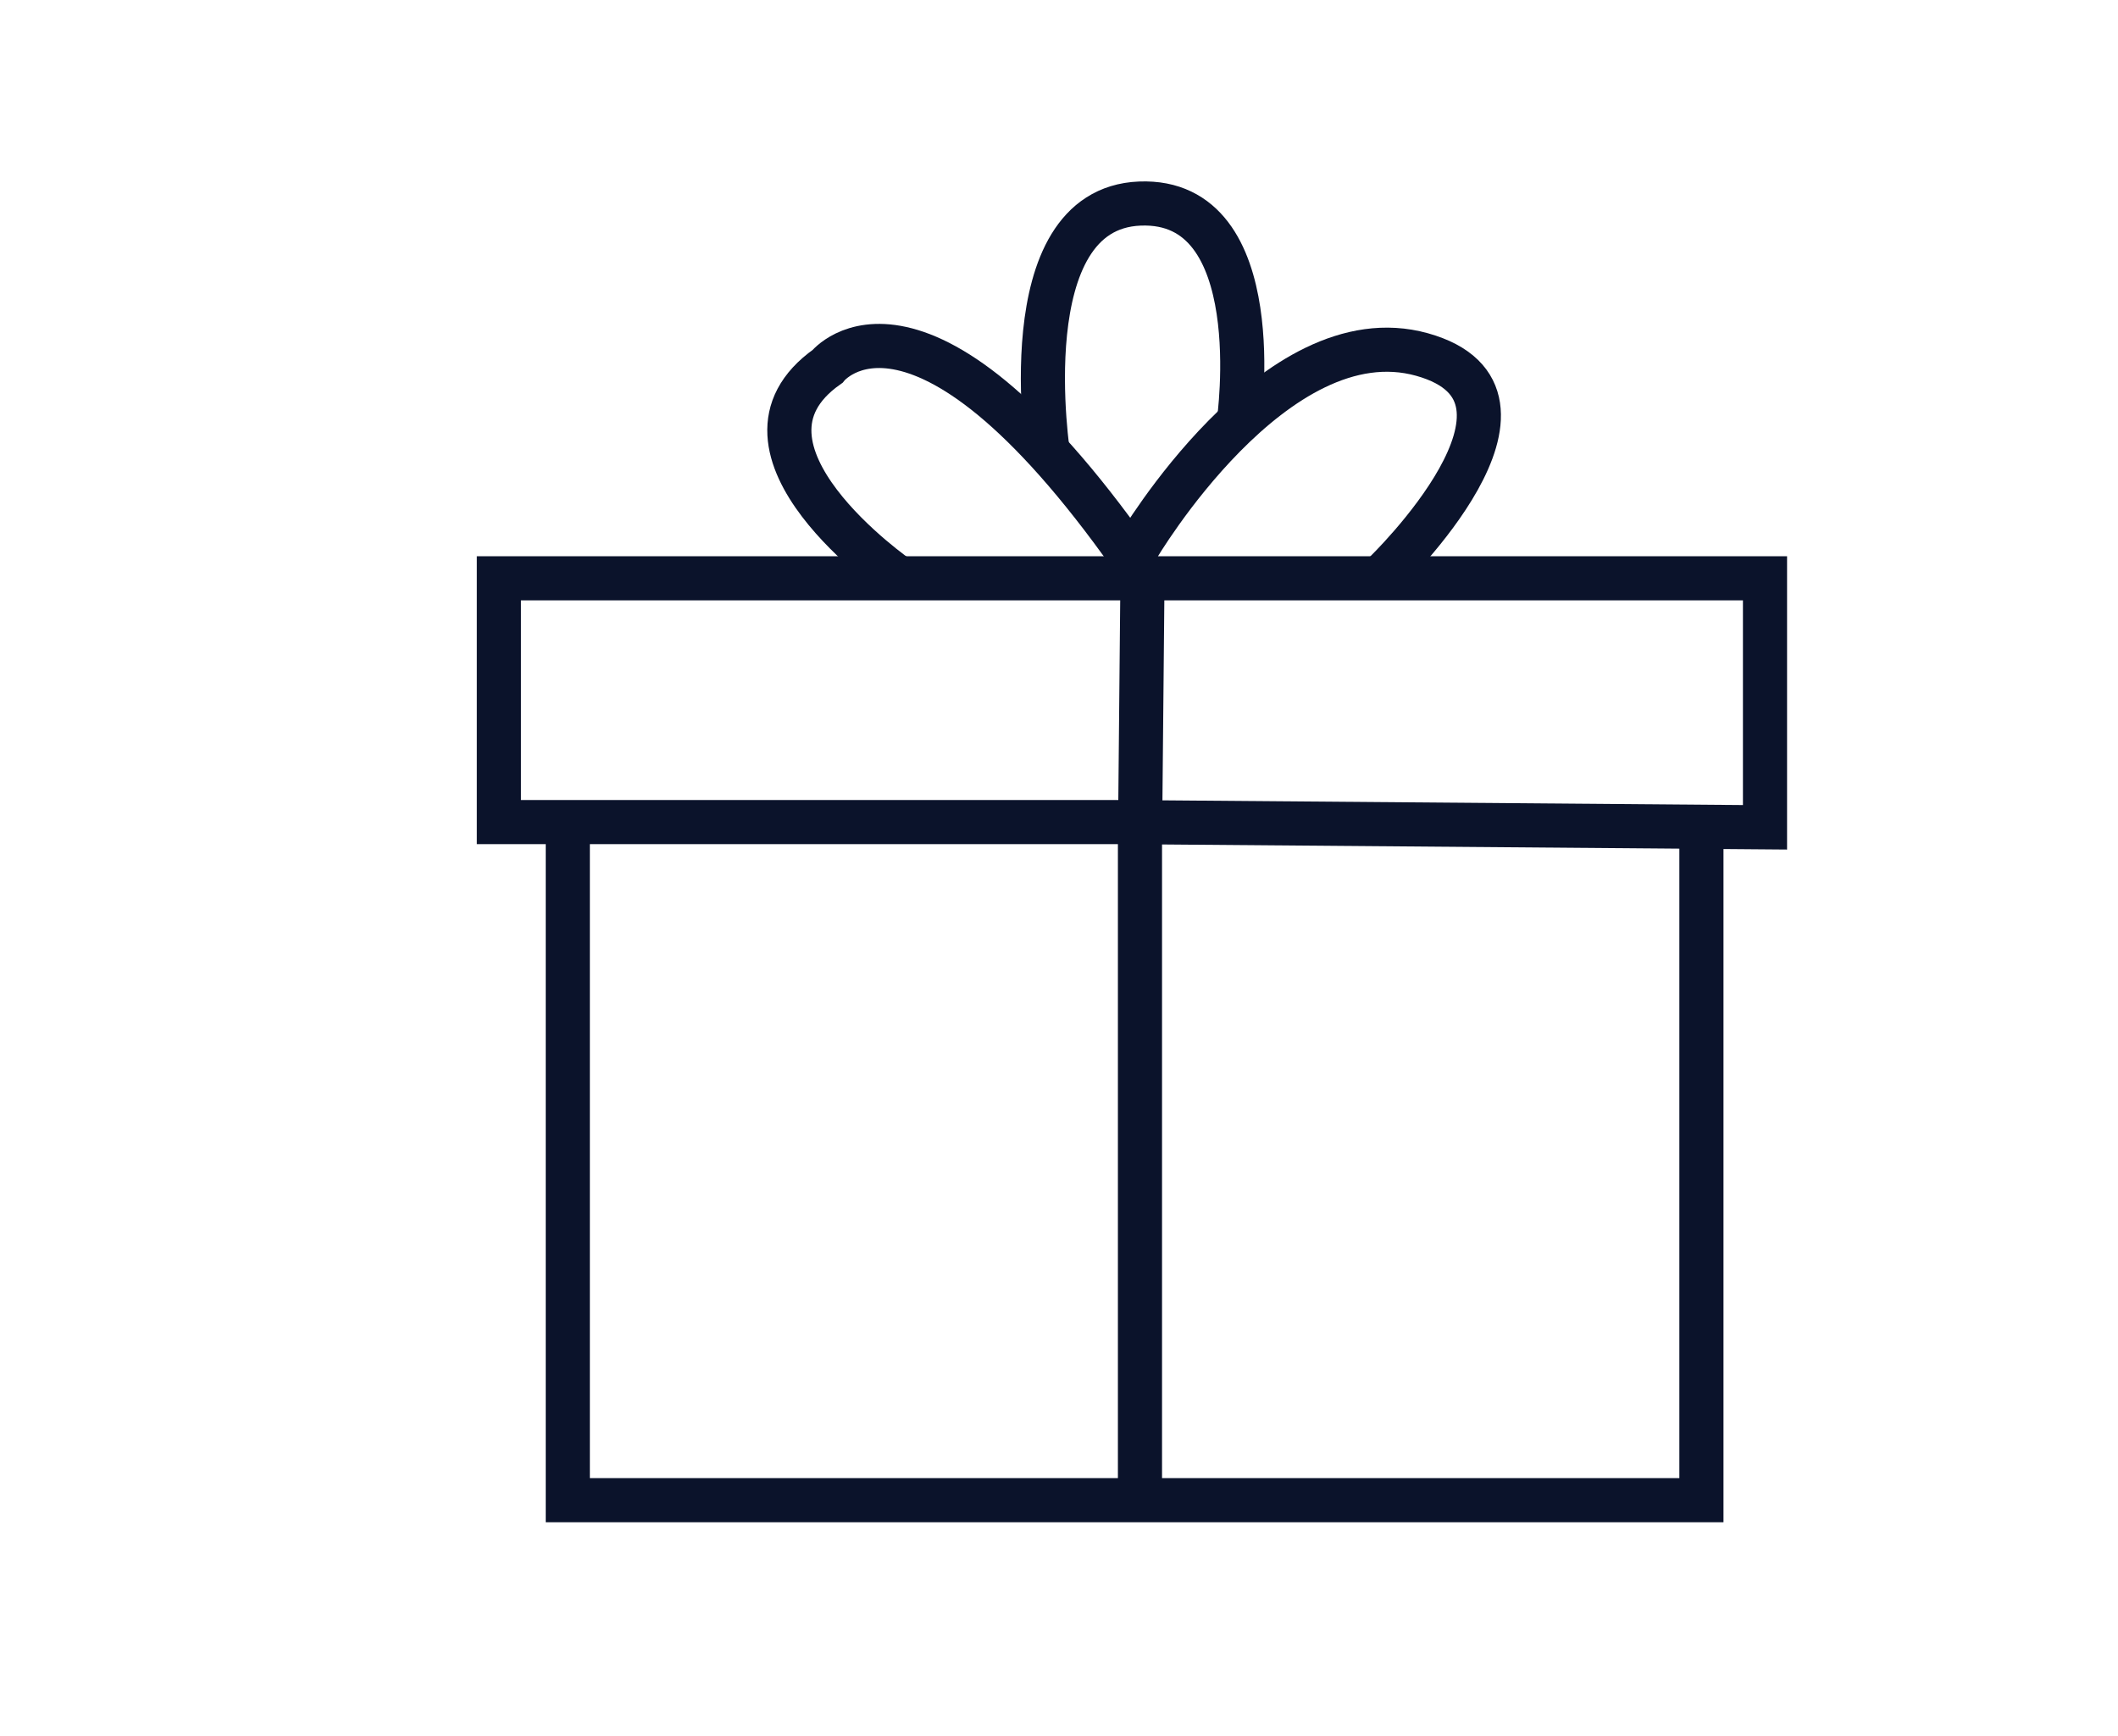
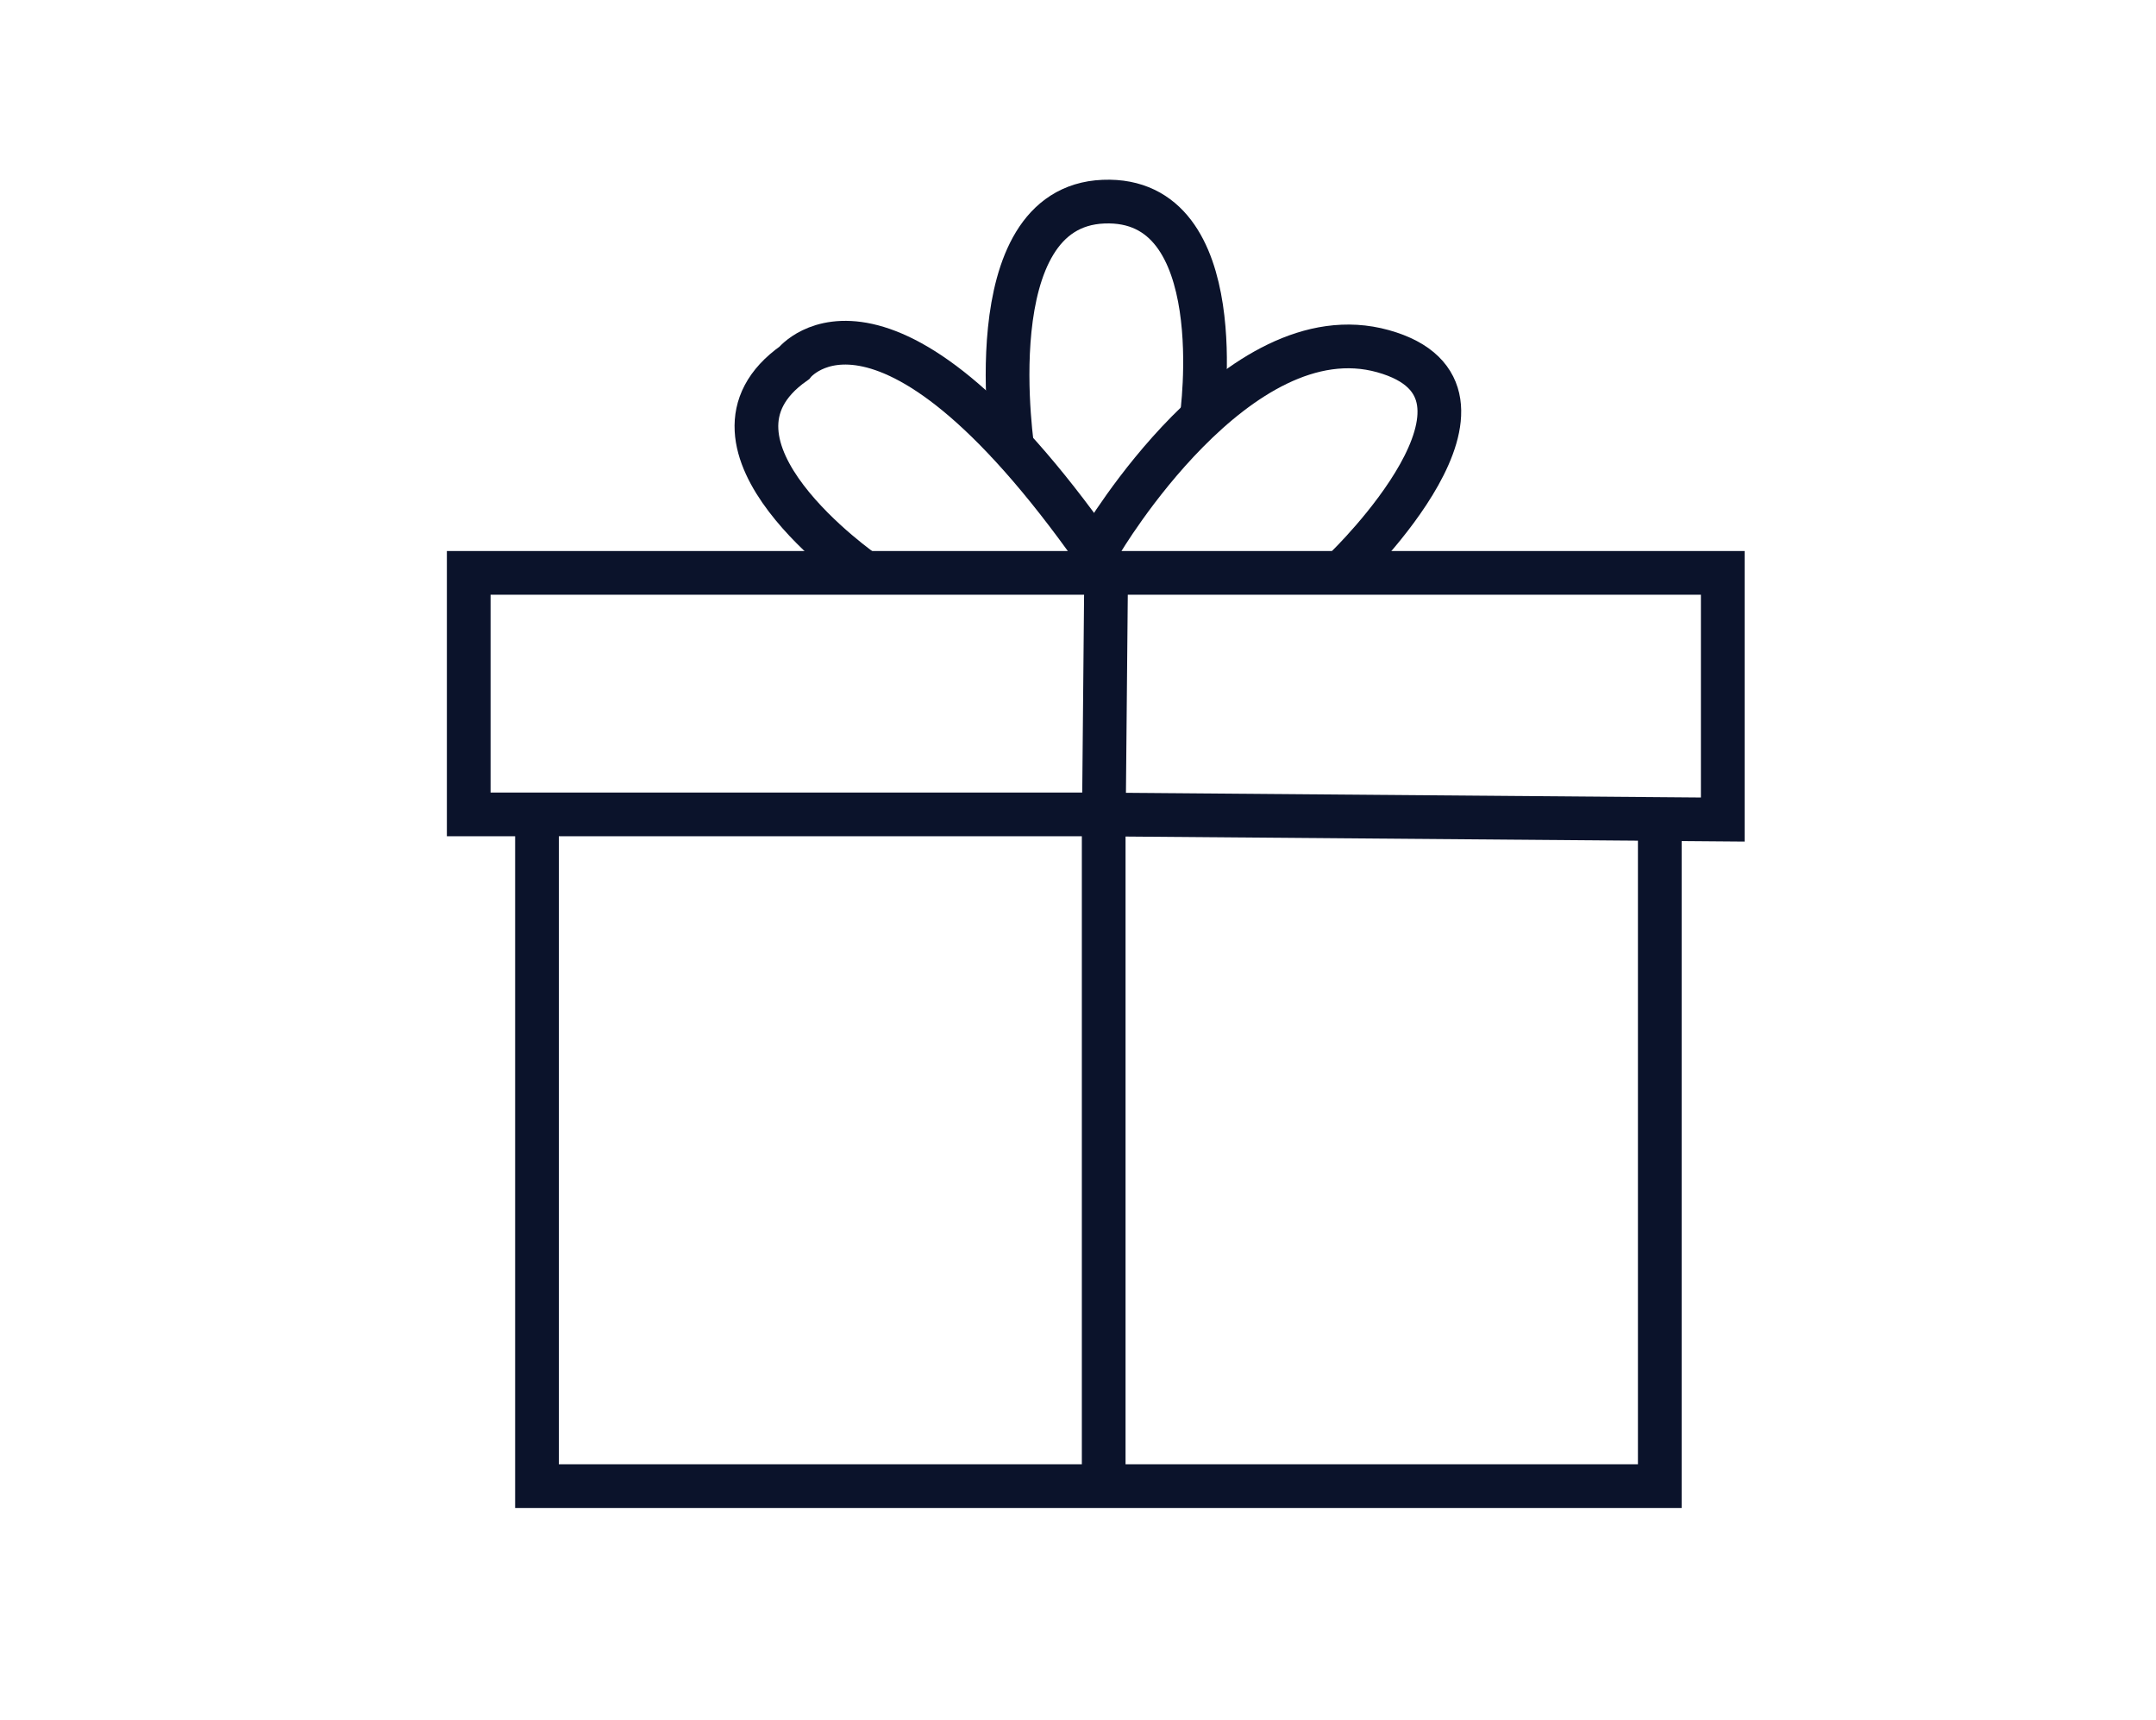
- <svg xmlns="http://www.w3.org/2000/svg" version="1.1" id="Layer_1" x="0px" y="0px" width="48px" height="39.333px" viewBox="0 0 48 39.333" enable-background="new 0 0 48 39.333" xml:space="preserve">
-   <g display="none">
-     <path display="inline" fill="none" stroke="#0B132B" stroke-miterlimit="10" d="M23.292,1.879c0,0-0.849,0.105-0.602,0.992   c0,0-3.577,1.698-0.672,4.566c0,0-0.813,0.284-0.318,0.672c0,0-5.383,1.949-5.561,2.48c0,0-1.699-0.603-1.735,1.097   c0,0,0,1.133,0.92,0.991v1.027c0,0-0.92,0.035-0.424,1.098c0,0-2.869,0.566-4.07,3.187c0,0-3.188-6.939-7.755-6.515   c0,0,1.273,1.522-0.072,2.903c0,0-0.071,0.531,0.568,0.425c0,0,0.104-1.134,0.672-0.92c0,0,1.38,0.92,1.875,3.788   c0,0,0.603,5.63,3.399,6.834c0,0,0.744,4.284,3.541,5.878c0,0-1.203,1.876,0.071,2.833c0,0,11.001,6.29,20.925,0   c0,0,1.773-1.24-0.174-2.975c0,0,2.512-1.664,2.938-4.569c0,0,1.311-1.485,6.197-0.988c0,0,5.451-7.331-4.355-11.333   c0,0-2.799,1.452-4,2.797c0,0-0.887-0.919-2.799-1.31c0,0,0.672-0.955-0.602-1.098v-0.956c0,0,1.344-0.106,0.918-1.452   c0,0-0.281-1.133-1.484-0.601c0,0-4.002-2.479-5.667-2.551c0,0,0.461-0.602-0.319-0.672c0,0,3.117-2.585-0.707-4.462   C24,3.047,24.424,1.914,23.292,1.879z" />
-     <path display="inline" fill="none" stroke="#0B132B" stroke-miterlimit="10" d="M36.801,18.609c0,0,1.041,1.396,0.861,4.014   c0,0,1.834-0.992,4.209-0.555c0,0,0.885-3.642-3.133-5.11C38.738,16.958,37.342,17.996,36.801,18.609z" />
+ <svg xmlns="http://www.w3.org/2000/svg" version="1.1" id="Layer_1" x="0px" y="0px" width="49.332px" height="39.333px" viewBox="-1.332 0 49.332 39.333" enable-background="new -1.332 0 49.332 39.333" xml:space="preserve">
+   <g>
+     <path fill="none" stroke="#0B132B" stroke-miterlimit="10" d="M55.467,4.331c0,0-1.253,0.586-1.177,3.288   c0,0-1.722,1.45-1.957,1.726c-0.233,0.272-0.039,0.43-0.664,1.134c-0.628,0.706-3.017,3.643-1.528,5.484   c0,0,1.176,0.743,2.82-0.395l0.898-0.429c0,0,1.49,0.274,2-1.252c0,0,0.195-0.274,0.586,0.509c0,0,2.389,3.915,2.781,7.285   c0,0-4.271,6.932-4.738,6.892c-0.471-0.037-2.233-1.41-2.233-1.41l-1.098,1.801c0,0,18.368,15.508,34.506-0.076l-1.565-1.764   l-2.078,1.84c0,0-3.444-5.402-2.154-7.047c0,0,4.189-3.368,0.9-8.188c0,0,4.62-2.505,4.19,3.526c0,0-0.392,7.91,3.328,6.619   c0,0-0.374-1.164-0.351-2.938c0.078-4.856,1.703-11.403-5.094-10.65c-0.943,0.101-1.643,0.505-3.209,2.034   c0,0-3.252-2.311-7.324,0.706c0,0-5.562,2.857-8.066-0.158c0,0-4.818-5.249-7.211-4.817C57.029,8.05,57.229,4.917,55.467,4.331z" />
+     <path fill="none" stroke="#0B132B" stroke-miterlimit="10" d="M57.102,29.851l5.062-6.522c0,0,5.955,2.973,11.959-0.685   c0,0,0.522-0.052,0.991,0.575c0.473,0.629,4.803,7.205,4.803,7.205S71.354,37.112,57.102,29.851z" />
+   </g>
+   <g>
+     <path fill="none" stroke="#0B132B" stroke-miterlimit="10" d="M107.843,4.999l-1.196,1.617c0,0-10.75,3.161-12.576,4.144   c0,0,0.984,5.551,2.812,6.323c0,0,3.232-1.685,5.06-1.123L101.8,34.232c0,0,7.871,2.036,18.062,0l0.068-18.412l4.85,1.475   c0,0,2.316-2.388,2.81-6.396c0,0-5.973-2.598-12.647-4.428L113.968,4.7C113.967,4.701,111.566,5.56,107.843,4.999z" />
+     <path fill="none" stroke="#0B132B" stroke-miterlimit="10" d="M110.302,9.213l-1.405,1.513c0,0-1.054-0.177-2.106-3.938   l0.981-1.298C107.771,5.49,109.143,8.584,110.302,9.213z" />
+     <path fill="none" stroke="#0B132B" stroke-miterlimit="10" d="M111.32,9.074c0,0,2.004-1.474,2.602-3.69l1.02,1.3   c0,0,0.141,1.758-2.108,4.006L111.32,9.074z" />
+     <line fill="none" stroke="#0B132B" stroke-miterlimit="10" x1="110.337" y1="9.074" x2="111.215" y2="9.074" />
+   </g>
+   <g>
+     <path fill="none" stroke="#0B132B" stroke-miterlimit="10" d="M146.398,4.5c0,0-6.217-0.141-7.051,11.73l-2.098,0.07l-3.911,16.549   h4.677c0,0,0.072,1.049,0.699,1.187c0,0,0.77,0.188,0.797-1.187l14.219-0.036c0,0-0.141,1.223,0.731,1.363   c0.875,0.139,0.629-1.291,0.629-1.291l4.808,0.012l-4.012-16.635l-1.388,0.014C154.5,16.276,152.775,3.614,146.398,4.5z" />
+     <path fill="none" stroke="#0B132B" stroke-miterlimit="10" d="M140.148,16.266h13.514c0,0-1.225-11.14-6.74-11.176   C146.922,5.09,141.02,4.522,140.148,16.266z" />
+     <path fill="none" stroke="#0B132B" stroke-miterlimit="10" d="M137.251,16.3c0,0,3.42,13.894,9.192,13.662   c0,0,5.332,1.002,9.384-13.662" />
+   </g>
+   <g>
+     <path fill="none" stroke="#0B132B" stroke-miterlimit="10" d="M190.688,9.705c0,0-5.627-5.826-15.822-4.66v23.682   c0,0,11.938-0.872,15.822,5.729c0,0,5.194-7.377,15.824-5.34V5.237C206.512,5.237,199.033,3.101,190.688,9.705z" />
+     <line fill="none" stroke="#0B132B" stroke-miterlimit="10" x1="190.783" y1="34.139" x2="190.783" y2="9.787" />
+     <path fill="none" stroke="#0B132B" stroke-miterlimit="10" d="M174.572,7.178c0,0-3.153,0.099-3.153,0.389V33.34l15.918,0.193   c0,0-0.099,1.213,0.874,1.213s2.425,0,2.425,0h3.058c0,0,0.679,0,0.535-1.265l15.971,0.05V7.228c0,0-3.497-0.389-3.643-0.05" />
+   </g>
+   <g>
+     <polygon fill="none" stroke="#0B132B" stroke-miterlimit="10" points="9.393,13.105 9.393,18.63 23.562,18.63 38.087,18.748    38.087,13.105  " />
+     <polyline fill="none" stroke="#0B132B" stroke-miterlimit="10" points="10.955,18.991 10.955,33.997 36.646,33.997 36.646,18.809     " />
+     <polyline fill="none" stroke="#0B132B" stroke-miterlimit="10" points="23.922,34.116 23.922,19.108 23.979,12.985  " />
+     <path fill="none" stroke="#0B132B" stroke-miterlimit="10" d="M23.802,12.264" />
+     <path fill="none" stroke="#0B132B" stroke-miterlimit="10" d="M18.459,13.105c0,0-4.262-2.94-1.619-4.801   c0,0,2.1-2.642,7.141,4.681" />
+     <path fill="none" stroke="#0B132B" stroke-miterlimit="10" d="M21.85,10.374c0,0-0.898-5.641,2.068-5.761   c2.973-0.12,2.244,4.946,2.244,4.946" />
+     <path fill="none" stroke="#0B132B" stroke-miterlimit="10" d="M23.859,12.416c0,0,3.123-5.312,6.455-4.382   c3.328,0.93-0.842,4.951-0.842,4.951" />
  </g>
  <g display="none">
-     <path display="inline" fill="none" stroke="#0B132B" stroke-miterlimit="10" d="M11.183,4.331c0,0-1.253,0.586-1.177,3.288   c0,0-1.722,1.45-1.957,1.726c-0.234,0.272-0.039,0.43-0.664,1.134c-0.628,0.706-3.017,3.643-1.529,5.484   c0,0,1.176,0.743,2.821-0.395l0.899-0.429c0,0,1.49,0.274,1.999-1.252c0,0,0.195-0.274,0.586,0.509c0,0,2.389,3.915,2.782,7.285   c0,0-4.272,6.932-4.739,6.892c-0.47-0.037-2.233-1.41-2.233-1.41l-1.098,1.801c0,0,18.368,15.507,34.506-0.077l-1.566-1.764   l-2.078,1.841c0,0-3.444-5.403-2.154-7.047c0,0,4.19-3.368,0.901-8.188c0,0,4.62-2.505,4.19,3.526c0,0-0.391,7.909,3.328,6.619   c0,0-0.374-1.165-0.351-2.938c0.079-4.856,1.703-11.403-5.093-10.65c-0.943,0.101-1.643,0.505-3.209,2.034   c0,0-3.252-2.311-7.324,0.706c0,0-5.562,2.857-8.067-0.158c0,0-4.818-5.249-7.21-4.817C12.746,8.05,12.944,4.917,11.183,4.331z" />
-     <path display="inline" fill="none" stroke="#0B132B" stroke-miterlimit="10" d="M12.816,29.851l5.062-6.523   c0,0,5.955,2.973,11.959-0.684c0,0,0.522-0.052,0.992,0.576c0.472,0.628,4.802,7.205,4.802,7.205S27.07,37.112,12.816,29.851z" />
-   </g>
-   <g display="none">
-     <path display="inline" fill="none" stroke="#0B132B" stroke-miterlimit="10" d="M22.255,4.999l-1.196,1.617   c0,0-10.751,3.161-12.577,4.144c0,0,0.984,5.551,2.812,6.323c0,0,3.232-1.685,5.06-1.123l-0.142,18.272c0,0,7.871,2.036,18.062,0   l0.068-18.412l4.849,1.475c0,0,2.317-2.388,2.81-6.396c0,0-5.973-2.598-12.647-4.428l-0.974-1.771   C28.379,4.701,25.979,5.56,22.255,4.999z" />
-     <path display="inline" fill="none" stroke="#0B132B" stroke-miterlimit="10" d="M24.714,9.213l-1.405,1.513   c0,0-1.054-0.177-2.107-3.938l0.982-1.298C22.184,5.49,23.554,8.584,24.714,9.213z" />
-     <path display="inline" fill="none" stroke="#0B132B" stroke-miterlimit="10" d="M25.733,9.074c0,0,2.003-1.474,2.601-3.69   l1.019,1.3c0,0,0.141,1.758-2.108,4.006L25.733,9.074z" />
-     <line display="inline" fill="none" stroke="#0B132B" stroke-miterlimit="10" x1="24.749" y1="9.074" x2="25.627" y2="9.074" />
-   </g>
-   <g display="none">
-     <path display="inline" fill="none" stroke="#0B132B" stroke-miterlimit="10" d="M24.501,4.5c0,0-6.218-0.141-7.052,11.73   l-2.097,0.07l-3.911,16.549h4.677c0,0,0.072,1.049,0.699,1.187c0,0,0.769,0.187,0.796-1.187l14.22-0.036   c0,0-0.141,1.223,0.731,1.363c0.875,0.139,0.629-1.291,0.629-1.291L38,32.897l-4.011-16.635l-1.388,0.014   C32.602,16.276,30.877,3.614,24.501,4.5z" />
-     <path display="inline" fill="none" stroke="#0B132B" stroke-miterlimit="10" d="M18.25,16.266h13.514c0,0-1.224-11.14-6.74-11.176   C25.023,5.09,19.121,4.522,18.25,16.266z" />
-     <path display="inline" fill="none" stroke="#0B132B" stroke-miterlimit="10" d="M15.353,16.3c0,0,3.42,13.894,9.193,13.662   c0,0,5.331,1.001,9.383-13.662" />
-   </g>
-   <g display="none">
-     <path display="inline" fill="none" stroke="#0B132B" stroke-miterlimit="10" d="M24.488,9.705c0,0-5.627-5.826-15.822-4.66v23.682   c0,0,11.938-0.872,15.822,5.729c0,0,5.195-7.377,15.825-5.34V5.237C40.313,5.237,32.835,3.101,24.488,9.705z" />
-     <line display="inline" fill="none" stroke="#0B132B" stroke-miterlimit="10" x1="24.585" y1="34.139" x2="24.585" y2="9.787" />
-     <path display="inline" fill="none" stroke="#0B132B" stroke-miterlimit="10" d="M8.374,7.178c0,0-3.153,0.099-3.153,0.389V33.34   l15.918,0.193c0,0-0.099,1.214,0.874,1.214s2.425,0,2.425,0h3.058c0,0,0.678,0,0.535-1.265L44,33.533V7.228   c0,0-3.497-0.389-3.642-0.05" />
-   </g>
-   <g>
-     <polygon fill="none" stroke="#0B132B" stroke-miterlimit="10" points="11.306,13.105 11.306,18.63 25.475,18.63 40,18.748    40,13.105  " />
-     <polyline fill="none" stroke="#0B132B" stroke-miterlimit="10" points="12.868,18.991 12.868,33.997 38.559,33.997 38.559,18.809     " />
-     <polyline fill="none" stroke="#0B132B" stroke-miterlimit="10" points="25.835,34.116 25.835,19.108 25.893,12.985  " />
-     <path fill="none" stroke="#0B132B" stroke-miterlimit="10" d="M25.715,12.264" />
-     <path fill="none" stroke="#0B132B" stroke-miterlimit="10" d="M20.372,13.105c0,0-4.262-2.94-1.619-4.801c0,0,2.1-2.642,7.14,4.681   " />
-     <path fill="none" stroke="#0B132B" stroke-miterlimit="10" d="M23.763,10.374c0,0-0.899-5.641,2.068-5.761   c2.972-0.12,2.244,4.946,2.244,4.946" />
-     <path fill="none" stroke="#0B132B" stroke-miterlimit="10" d="M25.773,12.416c0,0,3.122-5.312,6.454-4.382   c3.328,0.93-0.842,4.951-0.842,4.951" />
+     <g display="inline">
+       <path fill="none" stroke="#0B132B" stroke-miterlimit="10" d="M23.292,1.879c0,0-0.849,0.105-0.602,0.992    c0,0-3.577,1.698-0.672,4.566c0,0-0.813,0.284-0.318,0.672c0,0-5.383,1.949-5.561,2.48c0,0-1.699-0.603-1.735,1.097    c0,0,0,1.133,0.92,0.991v1.027c0,0-0.92,0.035-0.424,1.098c0,0-2.869,0.566-4.07,3.188c0,0-3.188-6.939-7.755-6.515    c0,0,1.273,1.522-0.072,2.903c0,0-0.071,0.531,0.568,0.425c0,0,0.104-1.134,0.672-0.92c0,0,1.38,0.92,1.875,3.788    c0,0,0.603,5.629,3.399,6.834c0,0,0.744,4.283,3.541,5.877c0,0-1.203,1.877,0.071,2.834c0,0,11.001,6.289,20.926,0    c0,0,1.772-1.24-0.175-2.975c0,0,2.513-1.664,2.938-4.57c0,0,1.311-1.484,6.197-0.987c0,0,5.45-7.331-4.355-11.333    c0,0-2.799,1.452-4,2.797c0,0-0.887-0.919-2.799-1.31c0,0,0.672-0.955-0.603-1.098v-0.956c0,0,1.345-0.106,0.918-1.452    c0,0-0.28-1.133-1.483-0.601c0,0-4.002-2.479-5.668-2.551c0,0,0.461-0.602-0.318-0.672c0,0,3.117-2.585-0.707-4.462    C24,3.047,24.424,1.914,23.292,1.879z" />
+       <path fill="none" stroke="#0B132B" stroke-miterlimit="10" d="M36.801,18.609c0,0,1.041,1.396,0.861,4.015    c0,0,1.834-0.992,4.209-0.556c0,0,0.885-3.642-3.133-5.11C38.738,16.958,37.342,17.996,36.801,18.609z" />
+     </g>
+     <path display="inline" fill="none" stroke="#0B132B" stroke-linecap="round" stroke-linejoin="round" stroke-miterlimit="10" d="   M1.634,13.033c0,0-1.422-0.899-1.225-2.337s1.343-1.483,1.106-2.472c-0.237-0.988-3.477-3.28-1.422-4.673   c2.055-1.393,2.612,0.227,2.845,1.034c0.124,0.43,0.316,1.258-0.395,1.752" />
  </g>
</svg>
